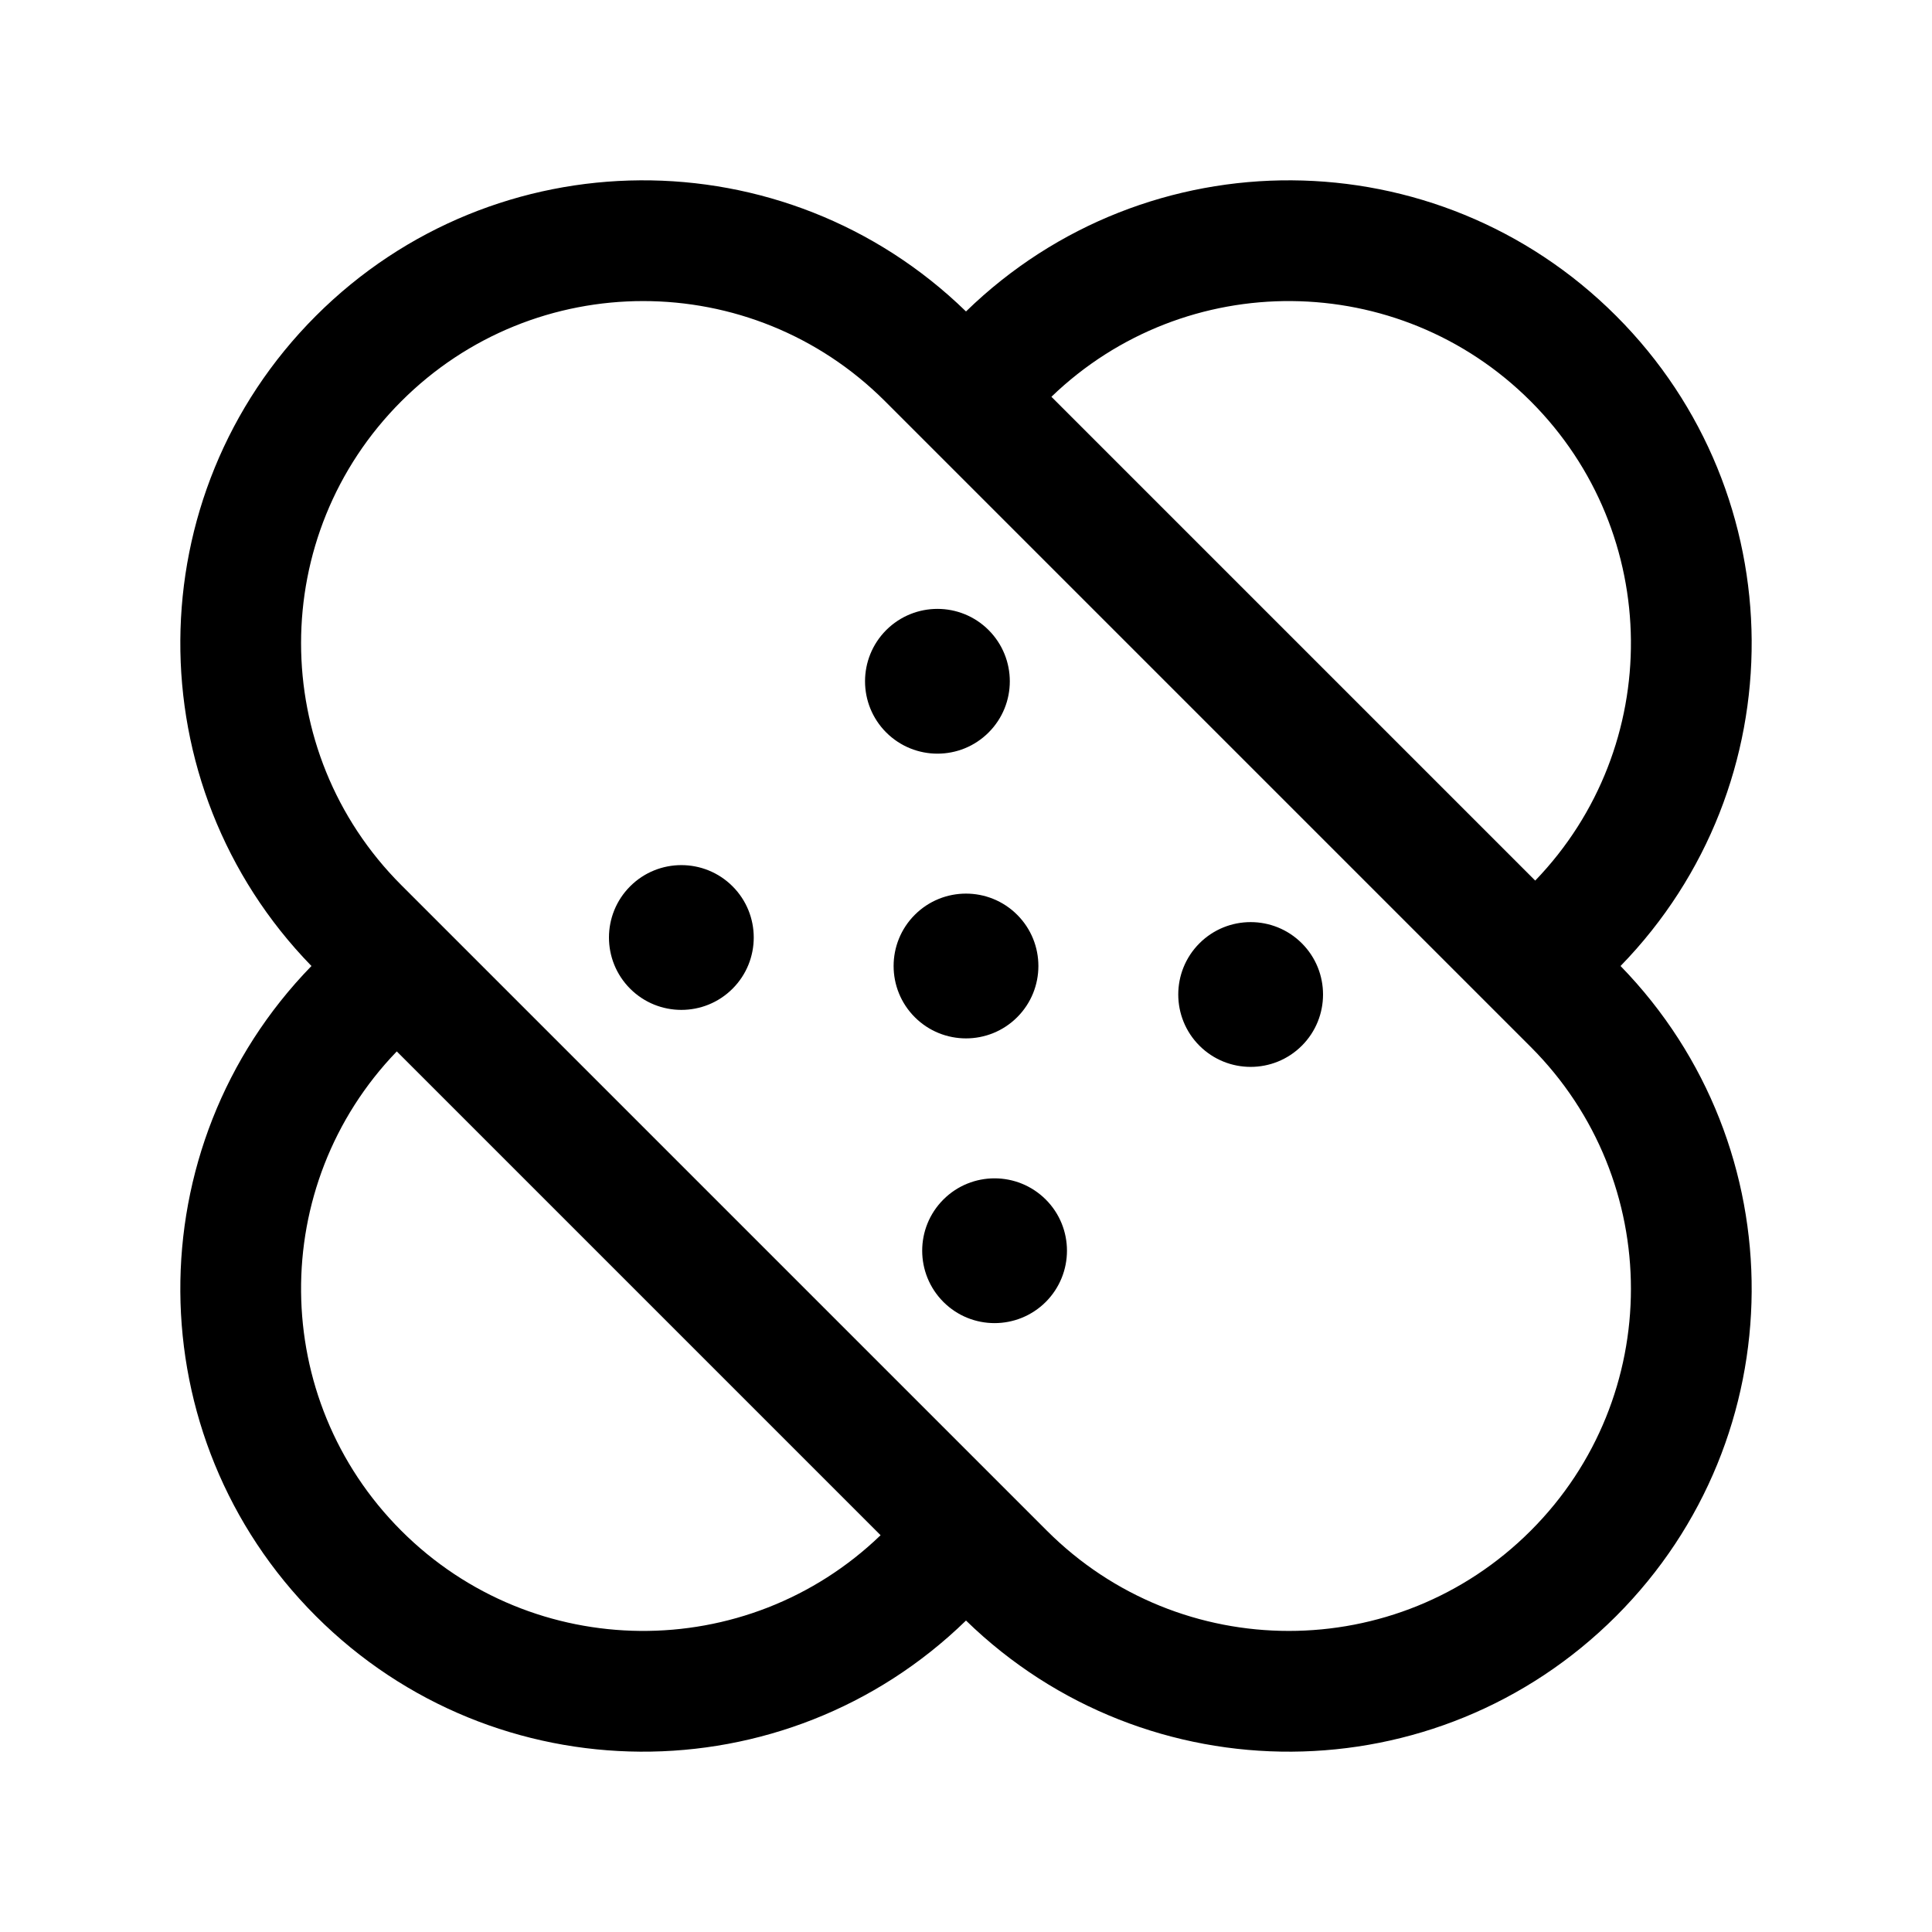
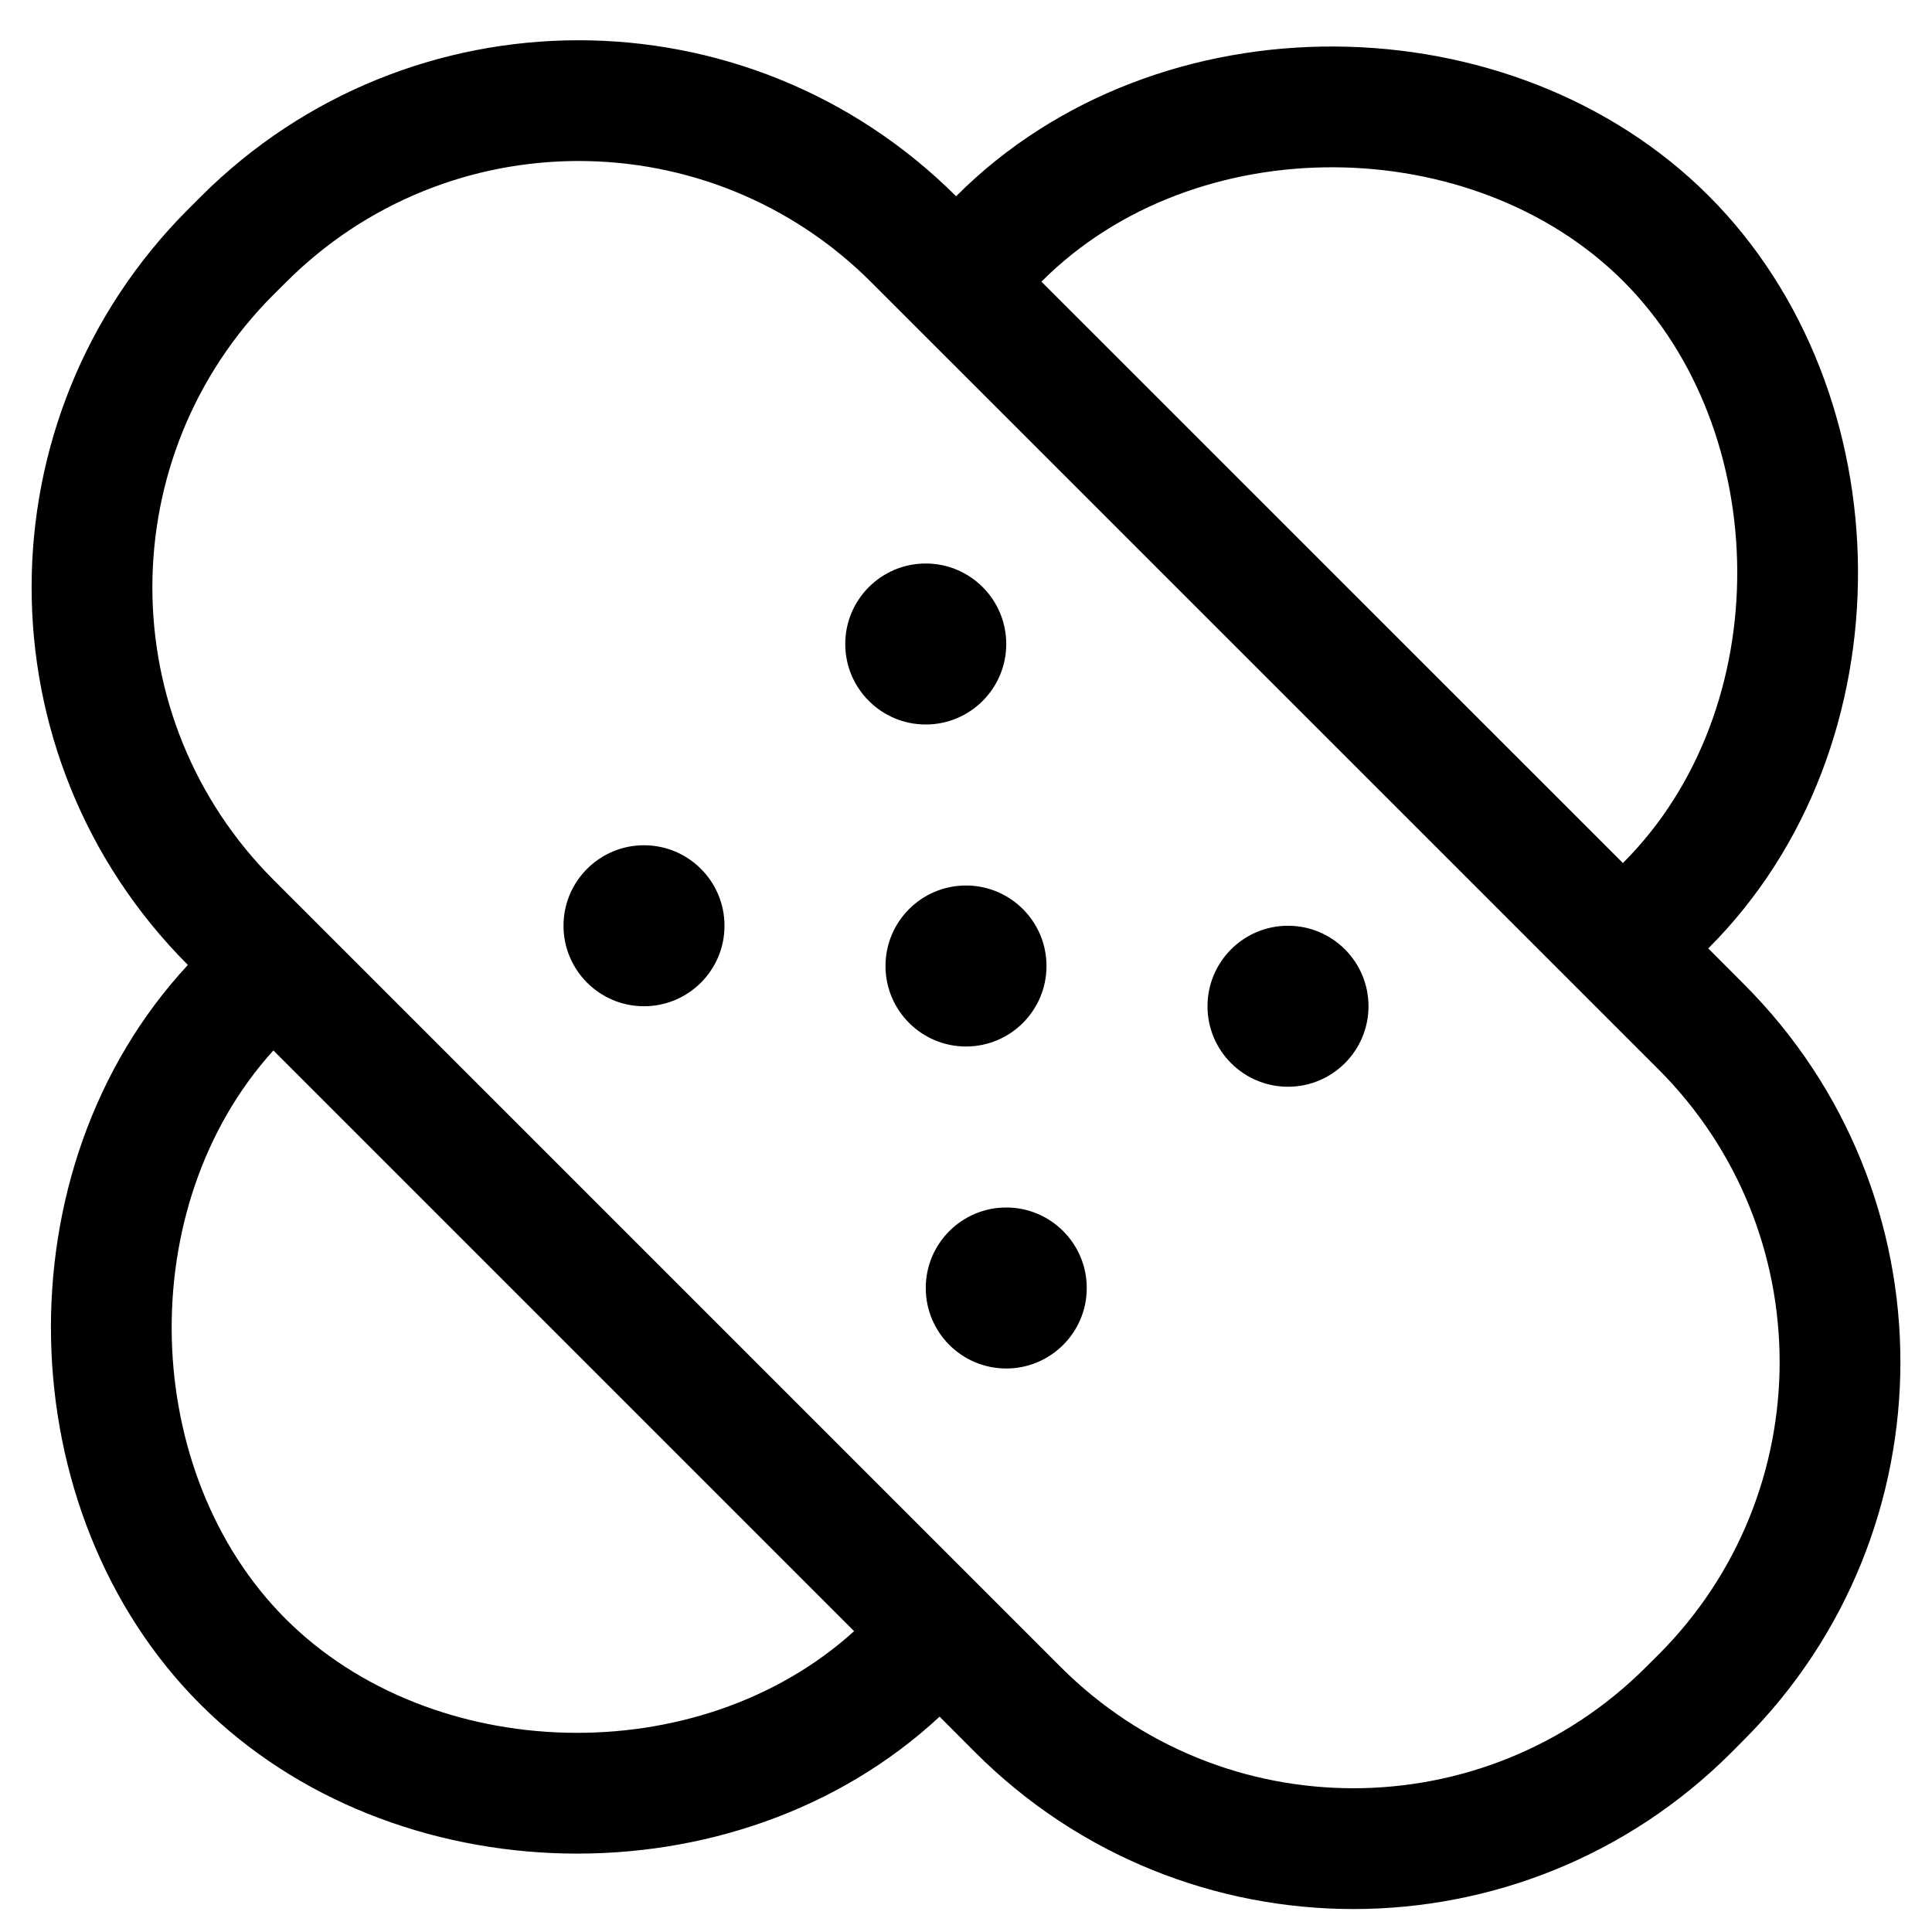
<svg xmlns="http://www.w3.org/2000/svg" width="24" height="24" viewBox="0 0 24 24">
-   <path d="M12,3.869 C14.25,1.679 17.849,1.697 20.076,3.924 C22.303,6.151 22.321,9.75 20.131,12 C22.321,14.25 22.303,17.849 20.076,20.076 C17.849,22.303 14.25,22.321 12,20.131 C9.75,22.321 6.151,22.303 3.924,20.076 C1.697,17.849 1.679,14.25 3.869,12 C1.679,9.75 1.697,6.151 3.924,3.924 C6.151,1.697 9.75,1.679 12,3.869 L12,3.869 Z M13.061,4.929 L19.071,10.939 C20.675,9.275 20.656,6.626 19.015,4.985 C17.374,3.344 14.725,3.325 13.061,4.929 Z M10.939,19.071 L4.929,13.061 C3.325,14.725 3.344,17.374 4.985,19.015 C6.626,20.656 9.275,20.675 10.939,19.071 Z M4.985,4.985 C3.325,6.644 3.325,9.335 4.985,10.995 L13.005,19.015 C14.665,20.675 17.356,20.675 19.015,19.015 C20.675,17.356 20.675,14.665 19.015,13.005 L10.995,4.985 C9.335,3.325 6.644,3.325 4.985,4.985 Z M9.1,12.282 C8.749,12.633 8.179,12.633 7.828,12.282 C7.477,11.931 7.477,11.361 7.828,11.01 C8.179,10.659 8.749,10.659 9.1,11.01 C9.451,11.361 9.451,11.931 9.1,12.282 Z M12.281,9.099 C11.93,9.45 11.361,9.45 11.009,9.099 C10.658,8.748 10.658,8.179 11.009,7.827 C11.361,7.476 11.93,7.476 12.281,7.827 C12.632,8.179 12.632,8.748 12.281,9.099 Z M16.172,12.99 C15.821,13.341 15.251,13.341 14.9,12.99 C14.549,12.639 14.549,12.069 14.9,11.718 C15.251,11.367 15.821,11.367 16.172,11.718 C16.523,12.069 16.523,12.639 16.172,12.99 Z M12.636,12.636 C12.285,12.987 11.715,12.987 11.364,12.636 C11.013,12.285 11.013,11.715 11.364,11.364 C11.715,11.013 12.285,11.013 12.636,11.364 C12.987,11.715 12.987,12.285 12.636,12.636 Z M12.991,16.173 C12.639,16.524 12.07,16.524 11.719,16.173 C11.368,15.821 11.368,15.252 11.719,14.901 C12.07,14.55 12.639,14.55 12.991,14.901 C13.342,15.252 13.342,15.821 12.991,16.173 Z" />
+   <path fill-rule="evenodd" d="M12,13 C11.448,13 11,12.552 11,12 C11,11.448 11.448,11 12,11 C12.552,11 13,11.448 13,12 C13,12.552 12.552,13 12,13 Z M8,12.5 C7.448,12.5 7,12.052 7,11.5 C7,10.948 7.448,10.5 8,10.5 C8.552,10.5 9,10.948 9,11.5 C9,12.052 8.552,12.5 8,12.5 Z M16,13.5 C15.448,13.5 15,13.052 15,12.5 C15,11.948 15.448,11.5 16,11.5 C16.552,11.5 17,11.948 17,12.5 C17,13.052 16.552,13.5 16,13.5 Z M11.5,9 C10.948,9 10.5,8.552 10.5,8 C10.5,7.448 10.948,7 11.5,7 C12.052,7 12.5,7.448 12.5,8 C12.5,8.552 12.052,9 11.5,9 Z M12.5,17 C11.948,17 11.5,16.552 11.5,16 C11.5,15.448 11.948,15 12.5,15 C13.052,15 13.5,15.448 13.5,16 C13.5,16.552 13.052,17 12.5,17 Z M11.877,2.438 L11.882,2.433 C14.395,-0.079 18.792,-0.002 21.226,2.433 C23.66,4.867 23.738,9.264 21.226,11.776 L21.221,11.782 L21.662,12.224 C24.256,14.817 24.256,19.022 21.662,21.615 L21.508,21.77 C18.915,24.363 14.71,24.363 12.116,21.77 L11.672,21.325 C9.136,23.679 4.871,23.555 2.488,21.171 C0.104,18.788 -0.02,14.522 2.334,11.987 C-0.256,9.393 -0.254,5.192 2.338,2.599 L2.492,2.445 C5.083,-0.146 9.283,-0.148 11.877,2.438 L11.877,2.438 Z M12.937,3.499 L20.16,10.721 L20.165,10.716 C22.083,8.798 22.022,5.35 20.165,3.493 C18.309,1.637 14.861,1.576 12.943,3.493 C12.941,3.495 12.939,3.497 12.937,3.499 Z M10.61,20.263 L3.396,13.049 C1.635,14.993 1.742,18.304 3.548,20.11 C5.354,21.916 8.666,22.024 10.61,20.263 L10.61,20.263 Z M3.398,3.66 C1.391,5.668 1.391,8.923 3.398,10.93 L13.177,20.709 C15.185,22.716 18.44,22.716 20.447,20.709 L20.602,20.555 C22.609,18.547 22.609,15.292 20.602,13.284 L10.823,3.506 C8.815,1.498 5.56,1.498 3.553,3.506 L3.398,3.66 Z" />
</svg>
